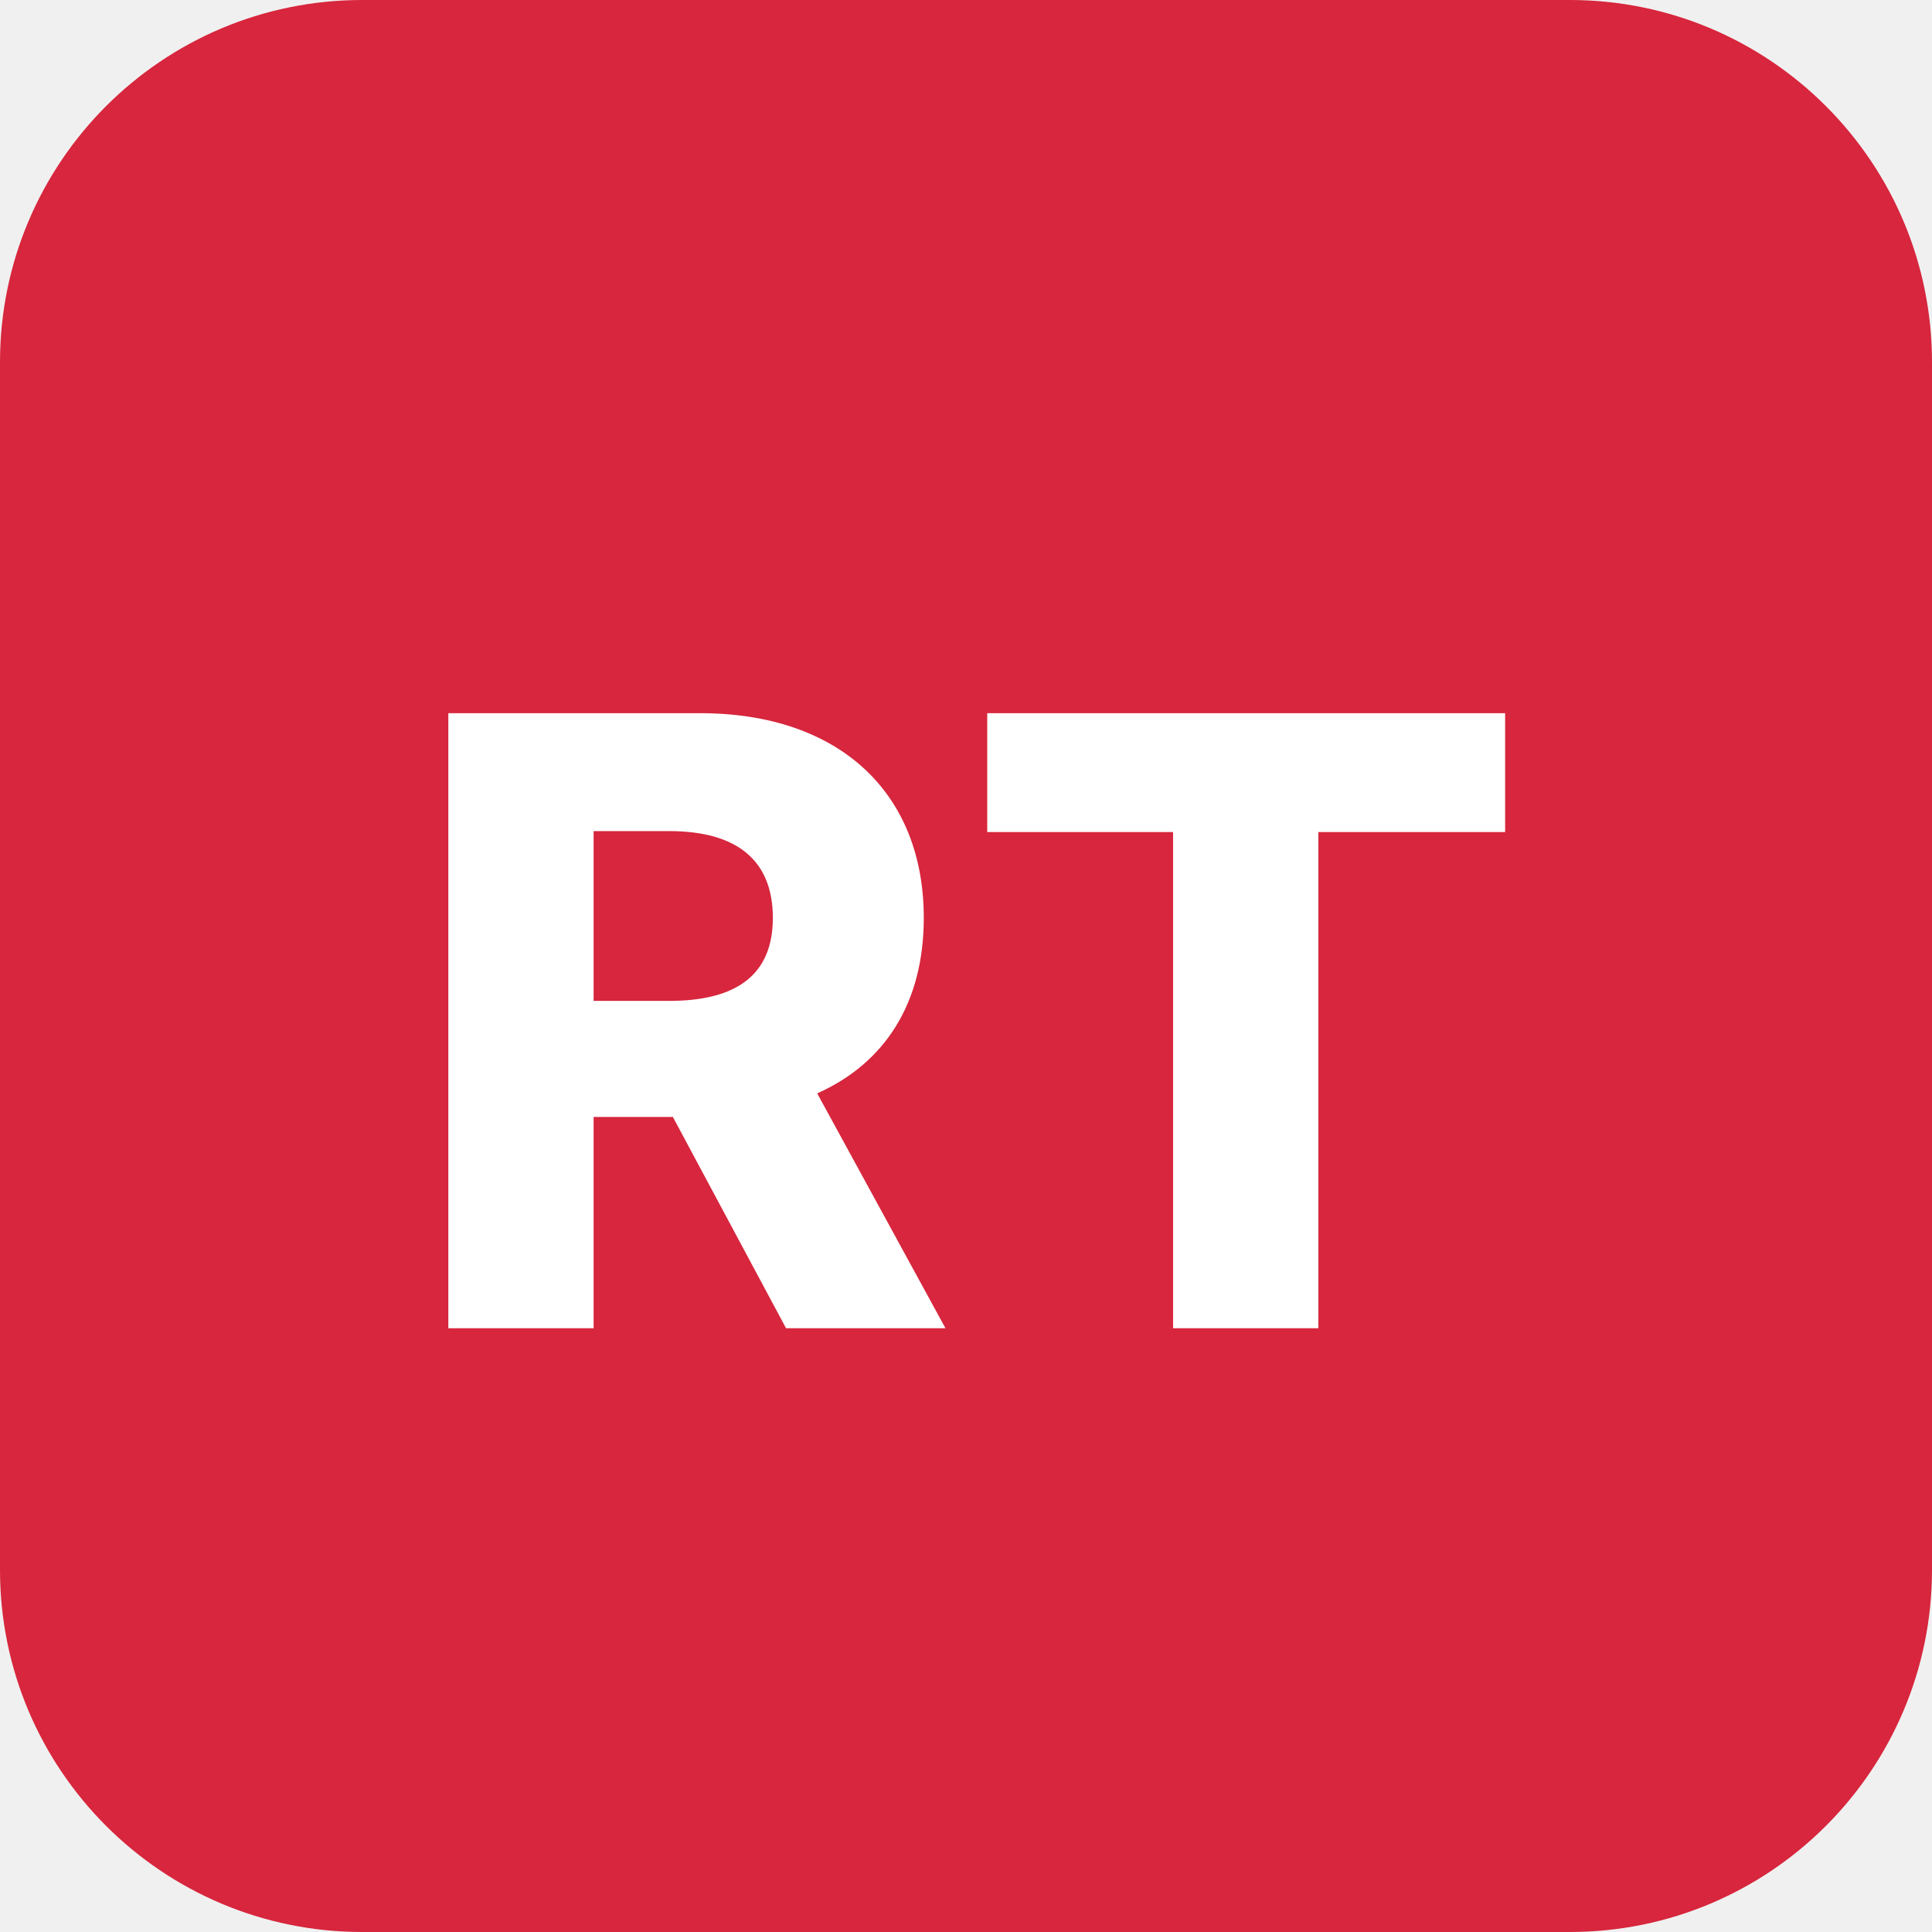
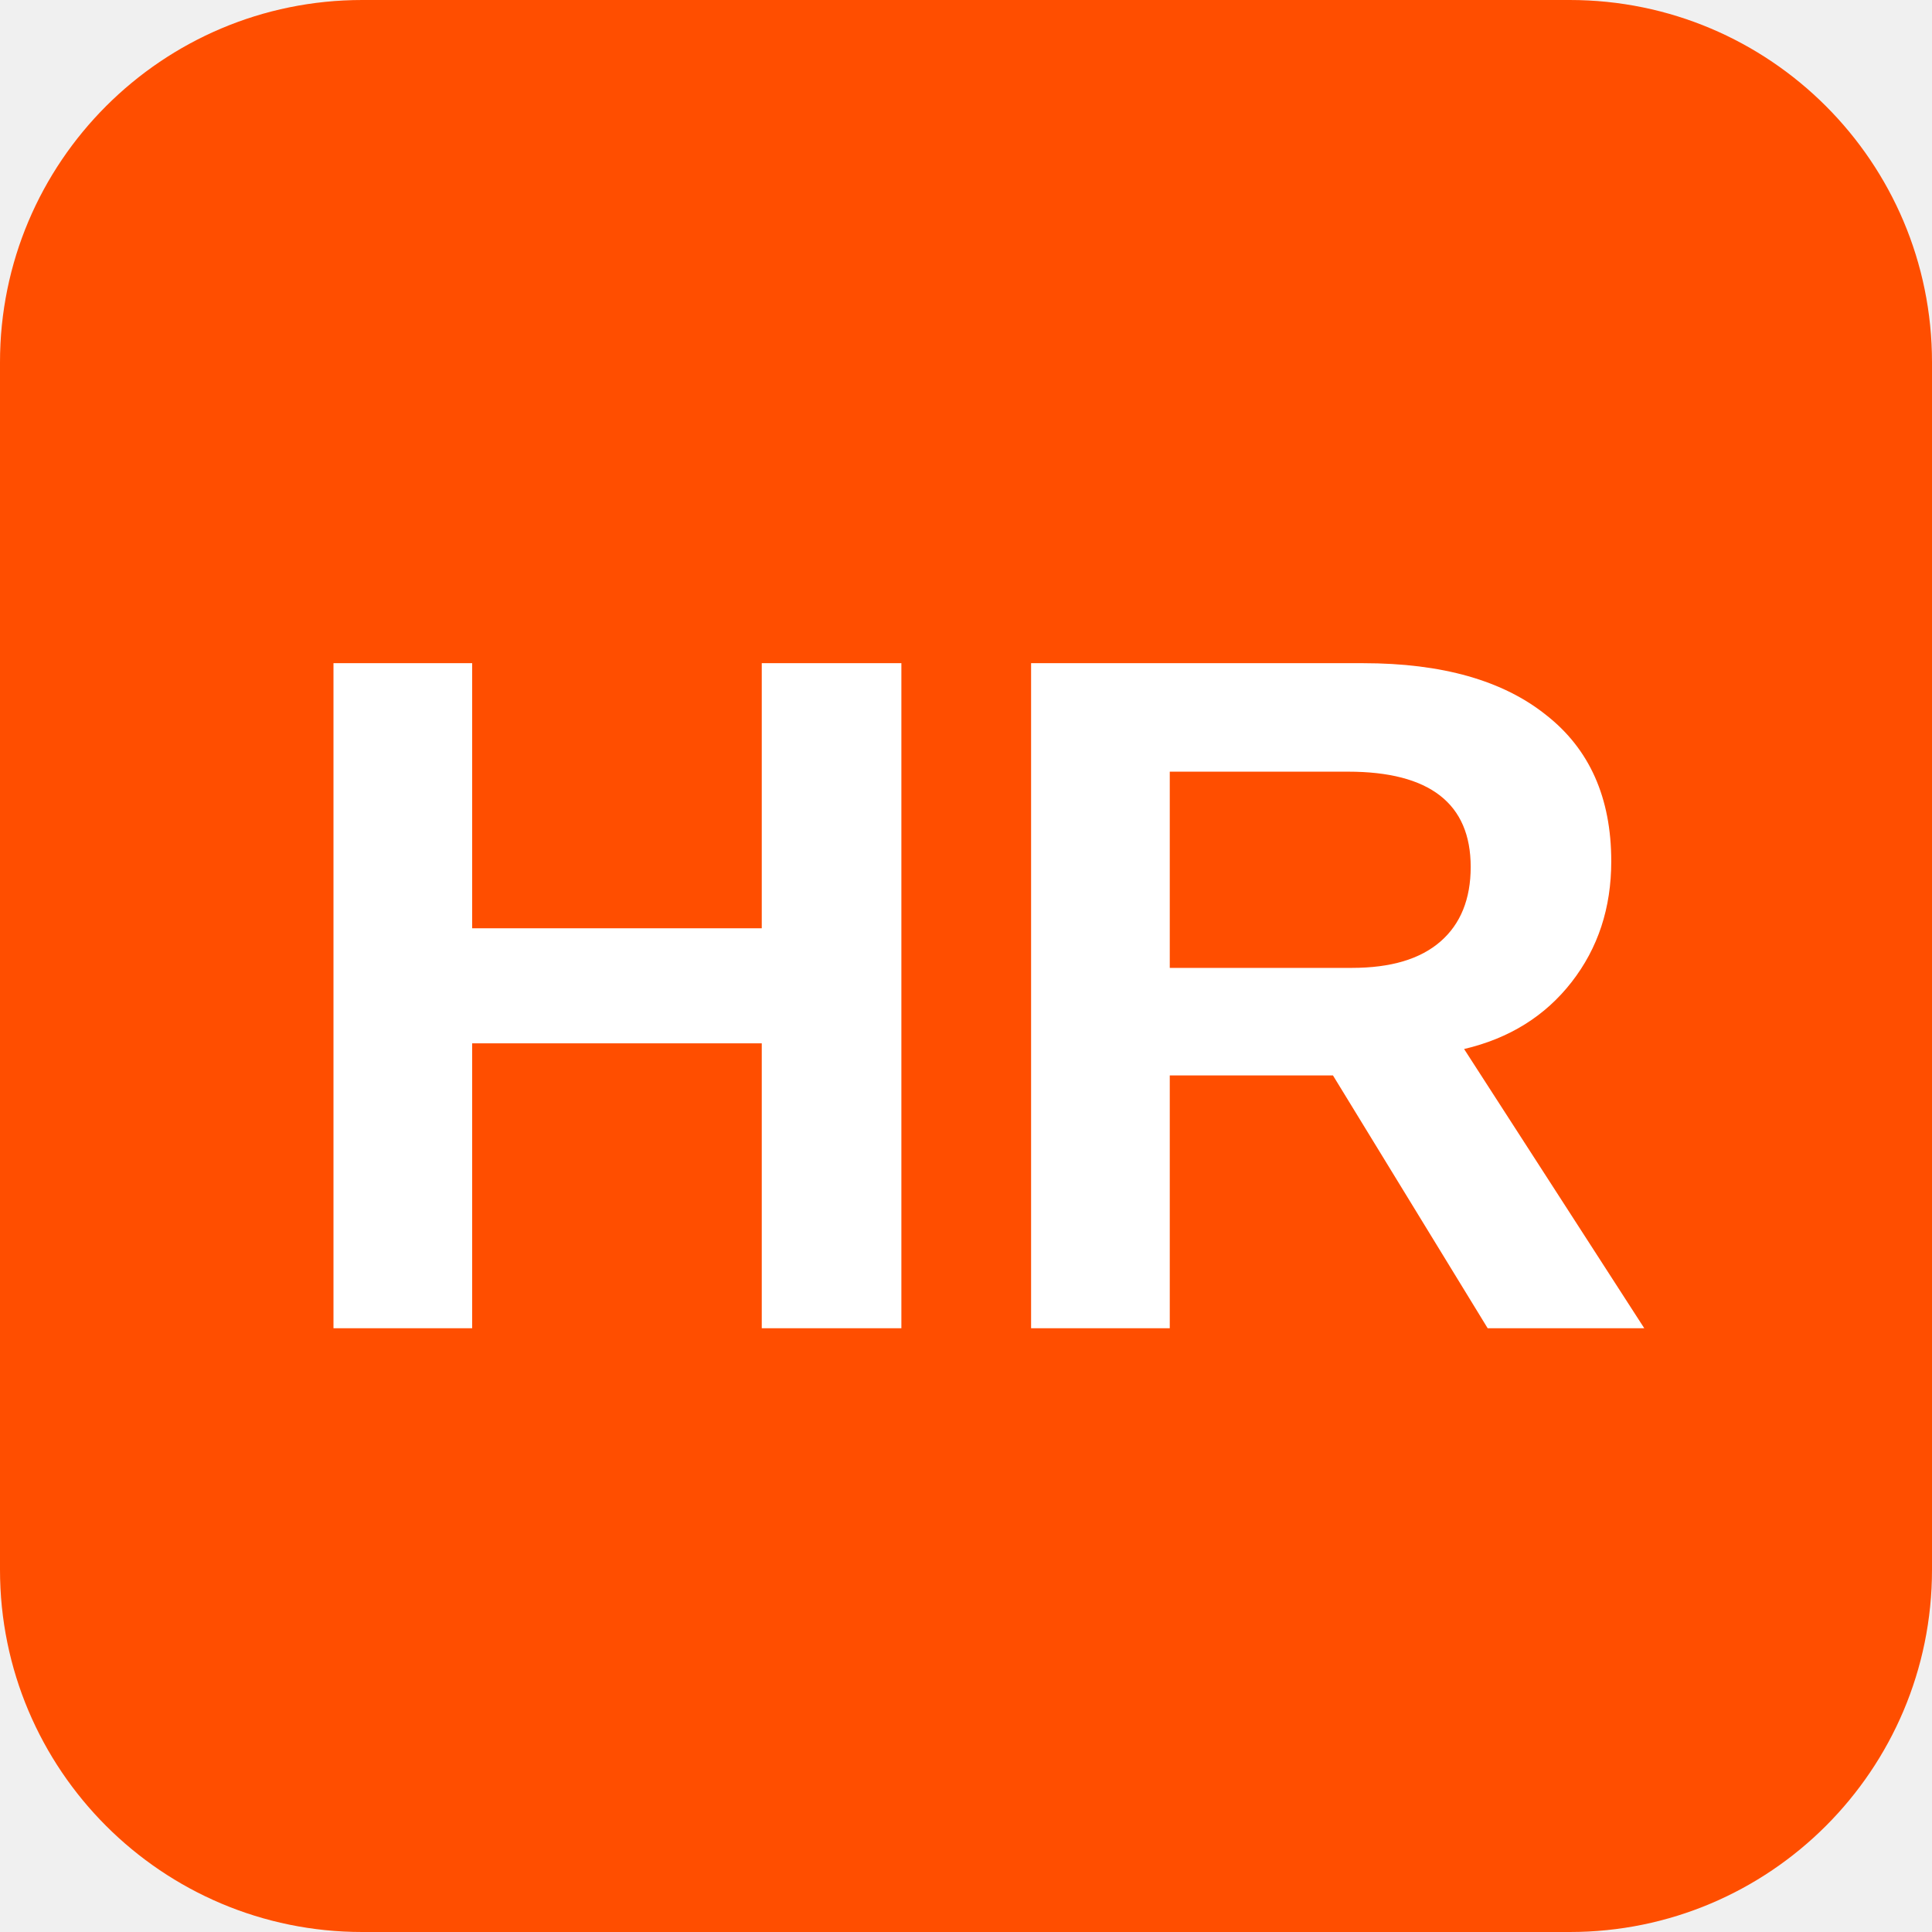
<svg xmlns="http://www.w3.org/2000/svg" viewBox="0 0 32 32">
-   <rect width="32" height="32" rx="6" fill="#D7263D" />
-   <text x="16" y="22" text-anchor="middle" font-family="Plus Jakarta Sans,Inter,sans-serif" font-weight="800" font-size="14" fill="white">RT</text>
+   <rect width="32" height="32" rx="6" fill="#FF4E00" />
+   <text x="16" y="22" text-anchor="middle" font-family="Arial,sans-serif" font-weight="bold" font-size="16" fill="#fff">HR</text>
</svg>
